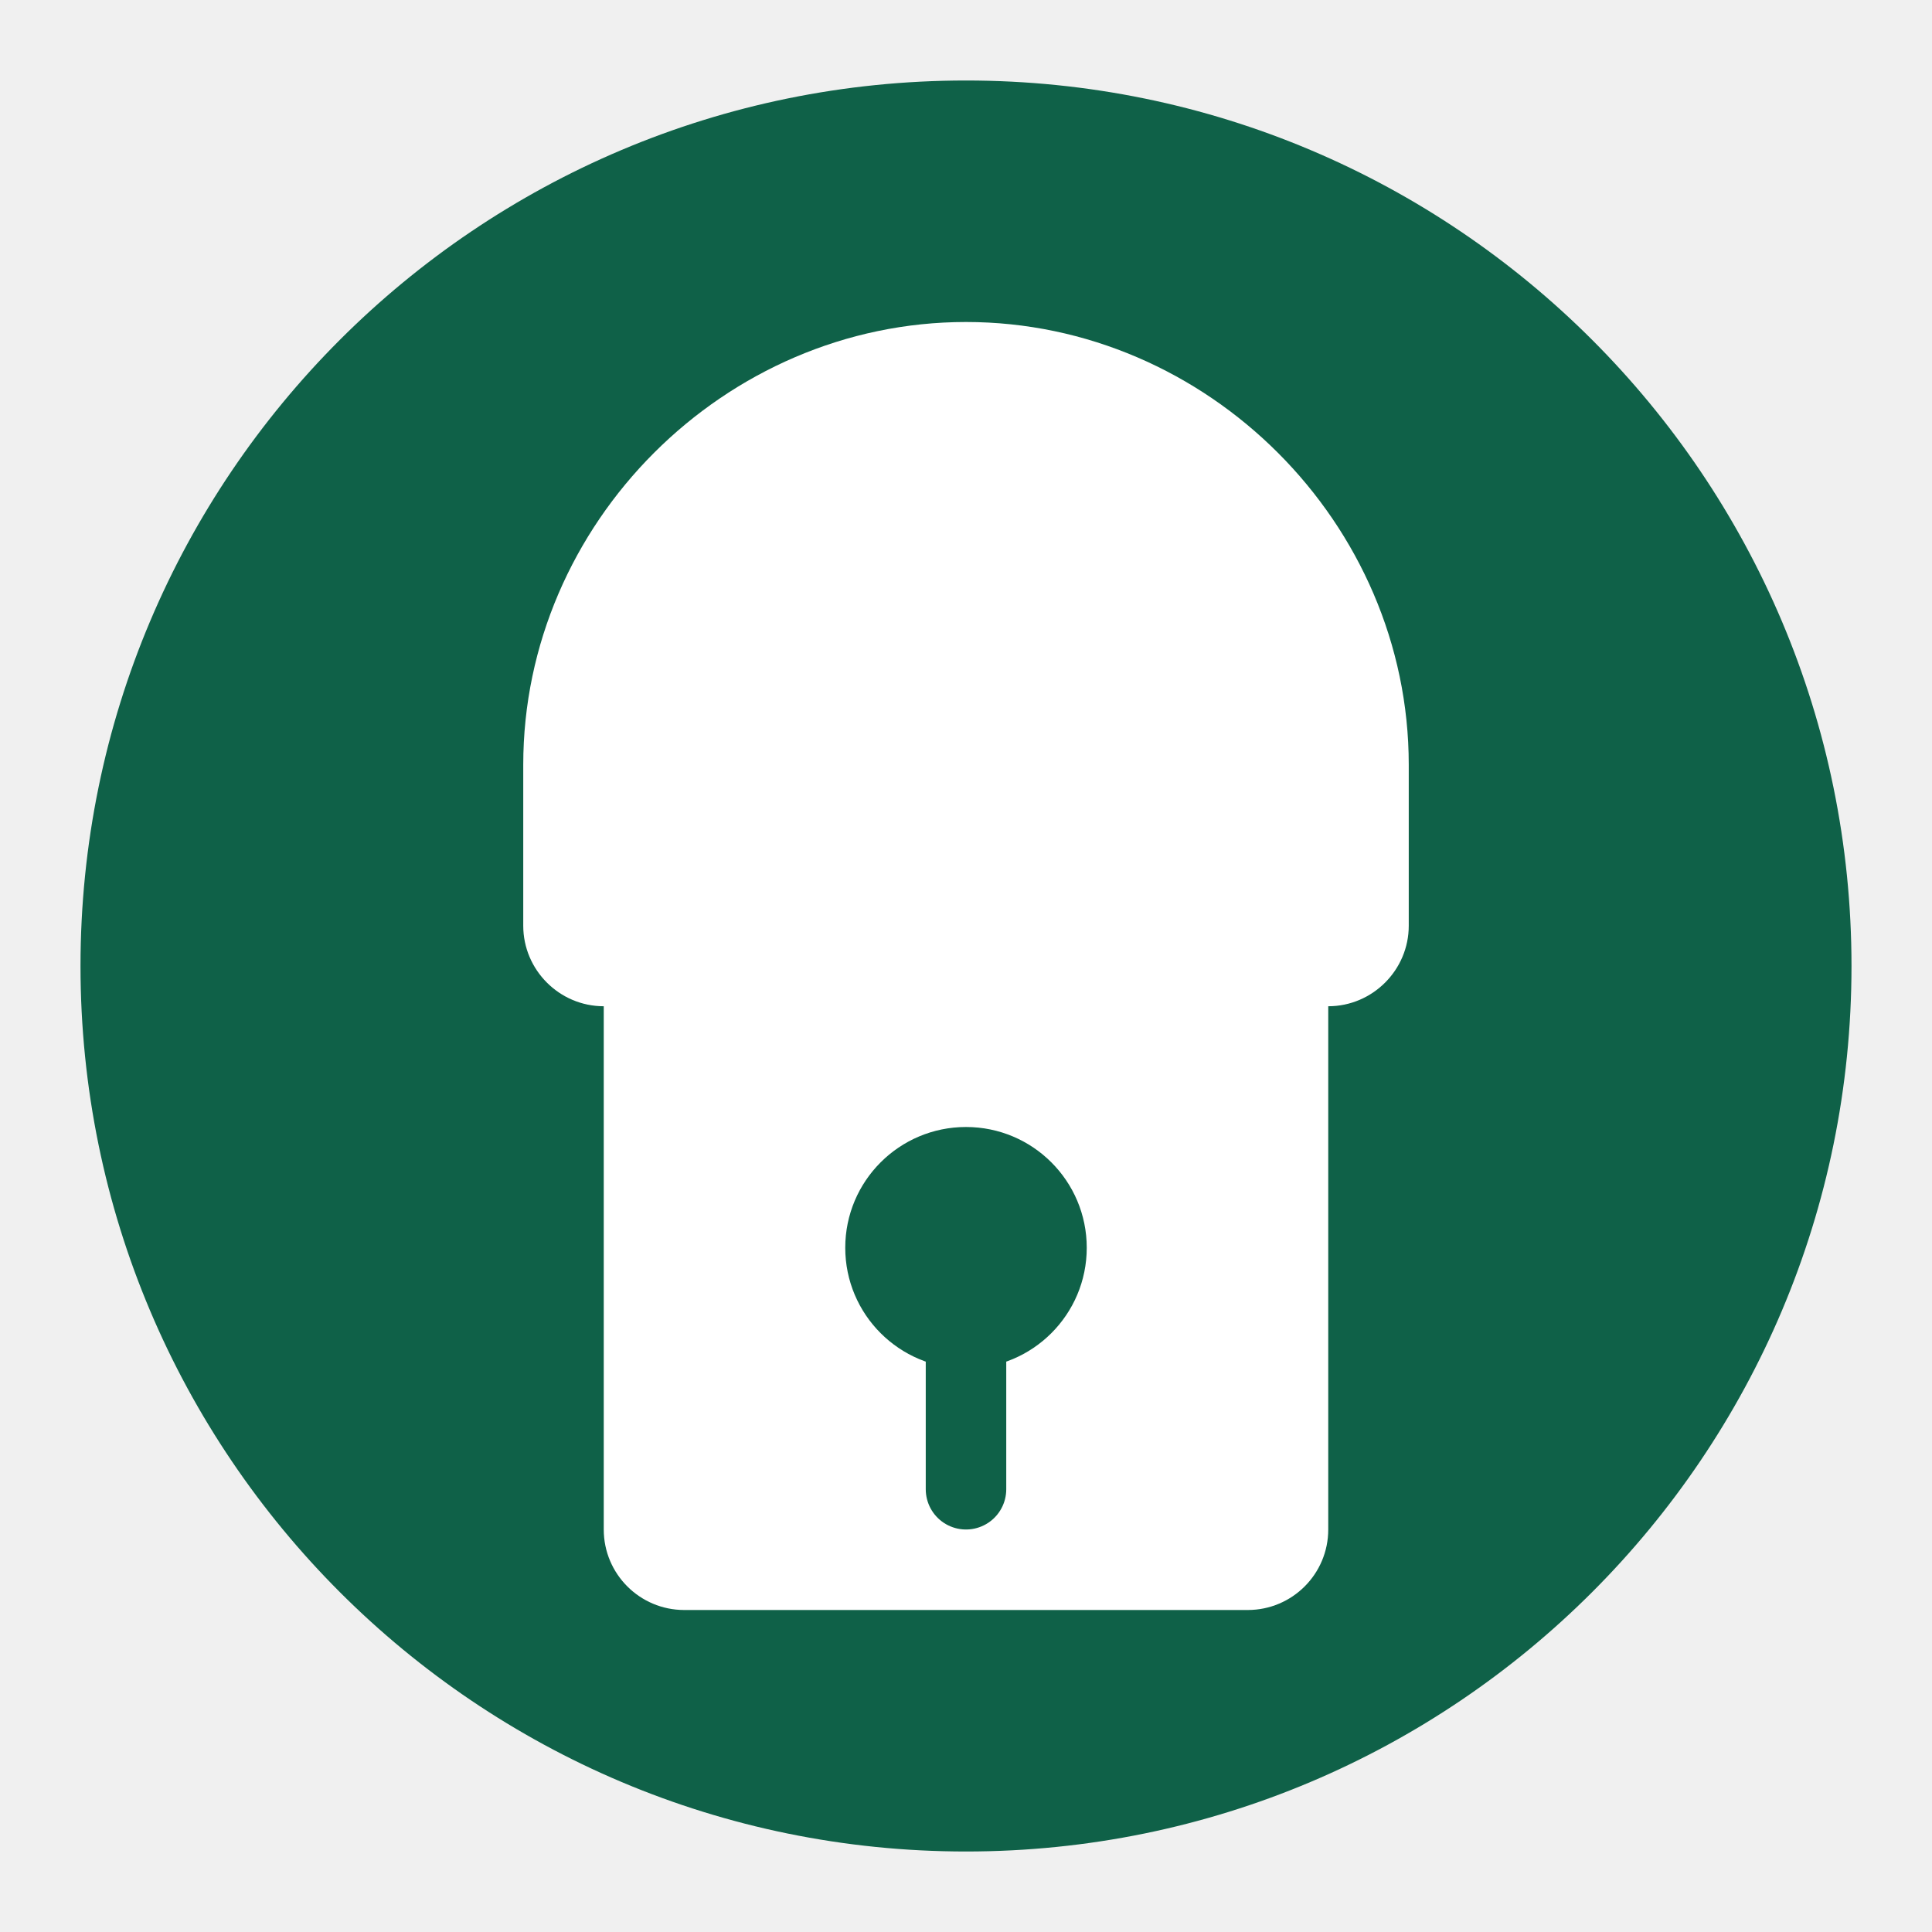
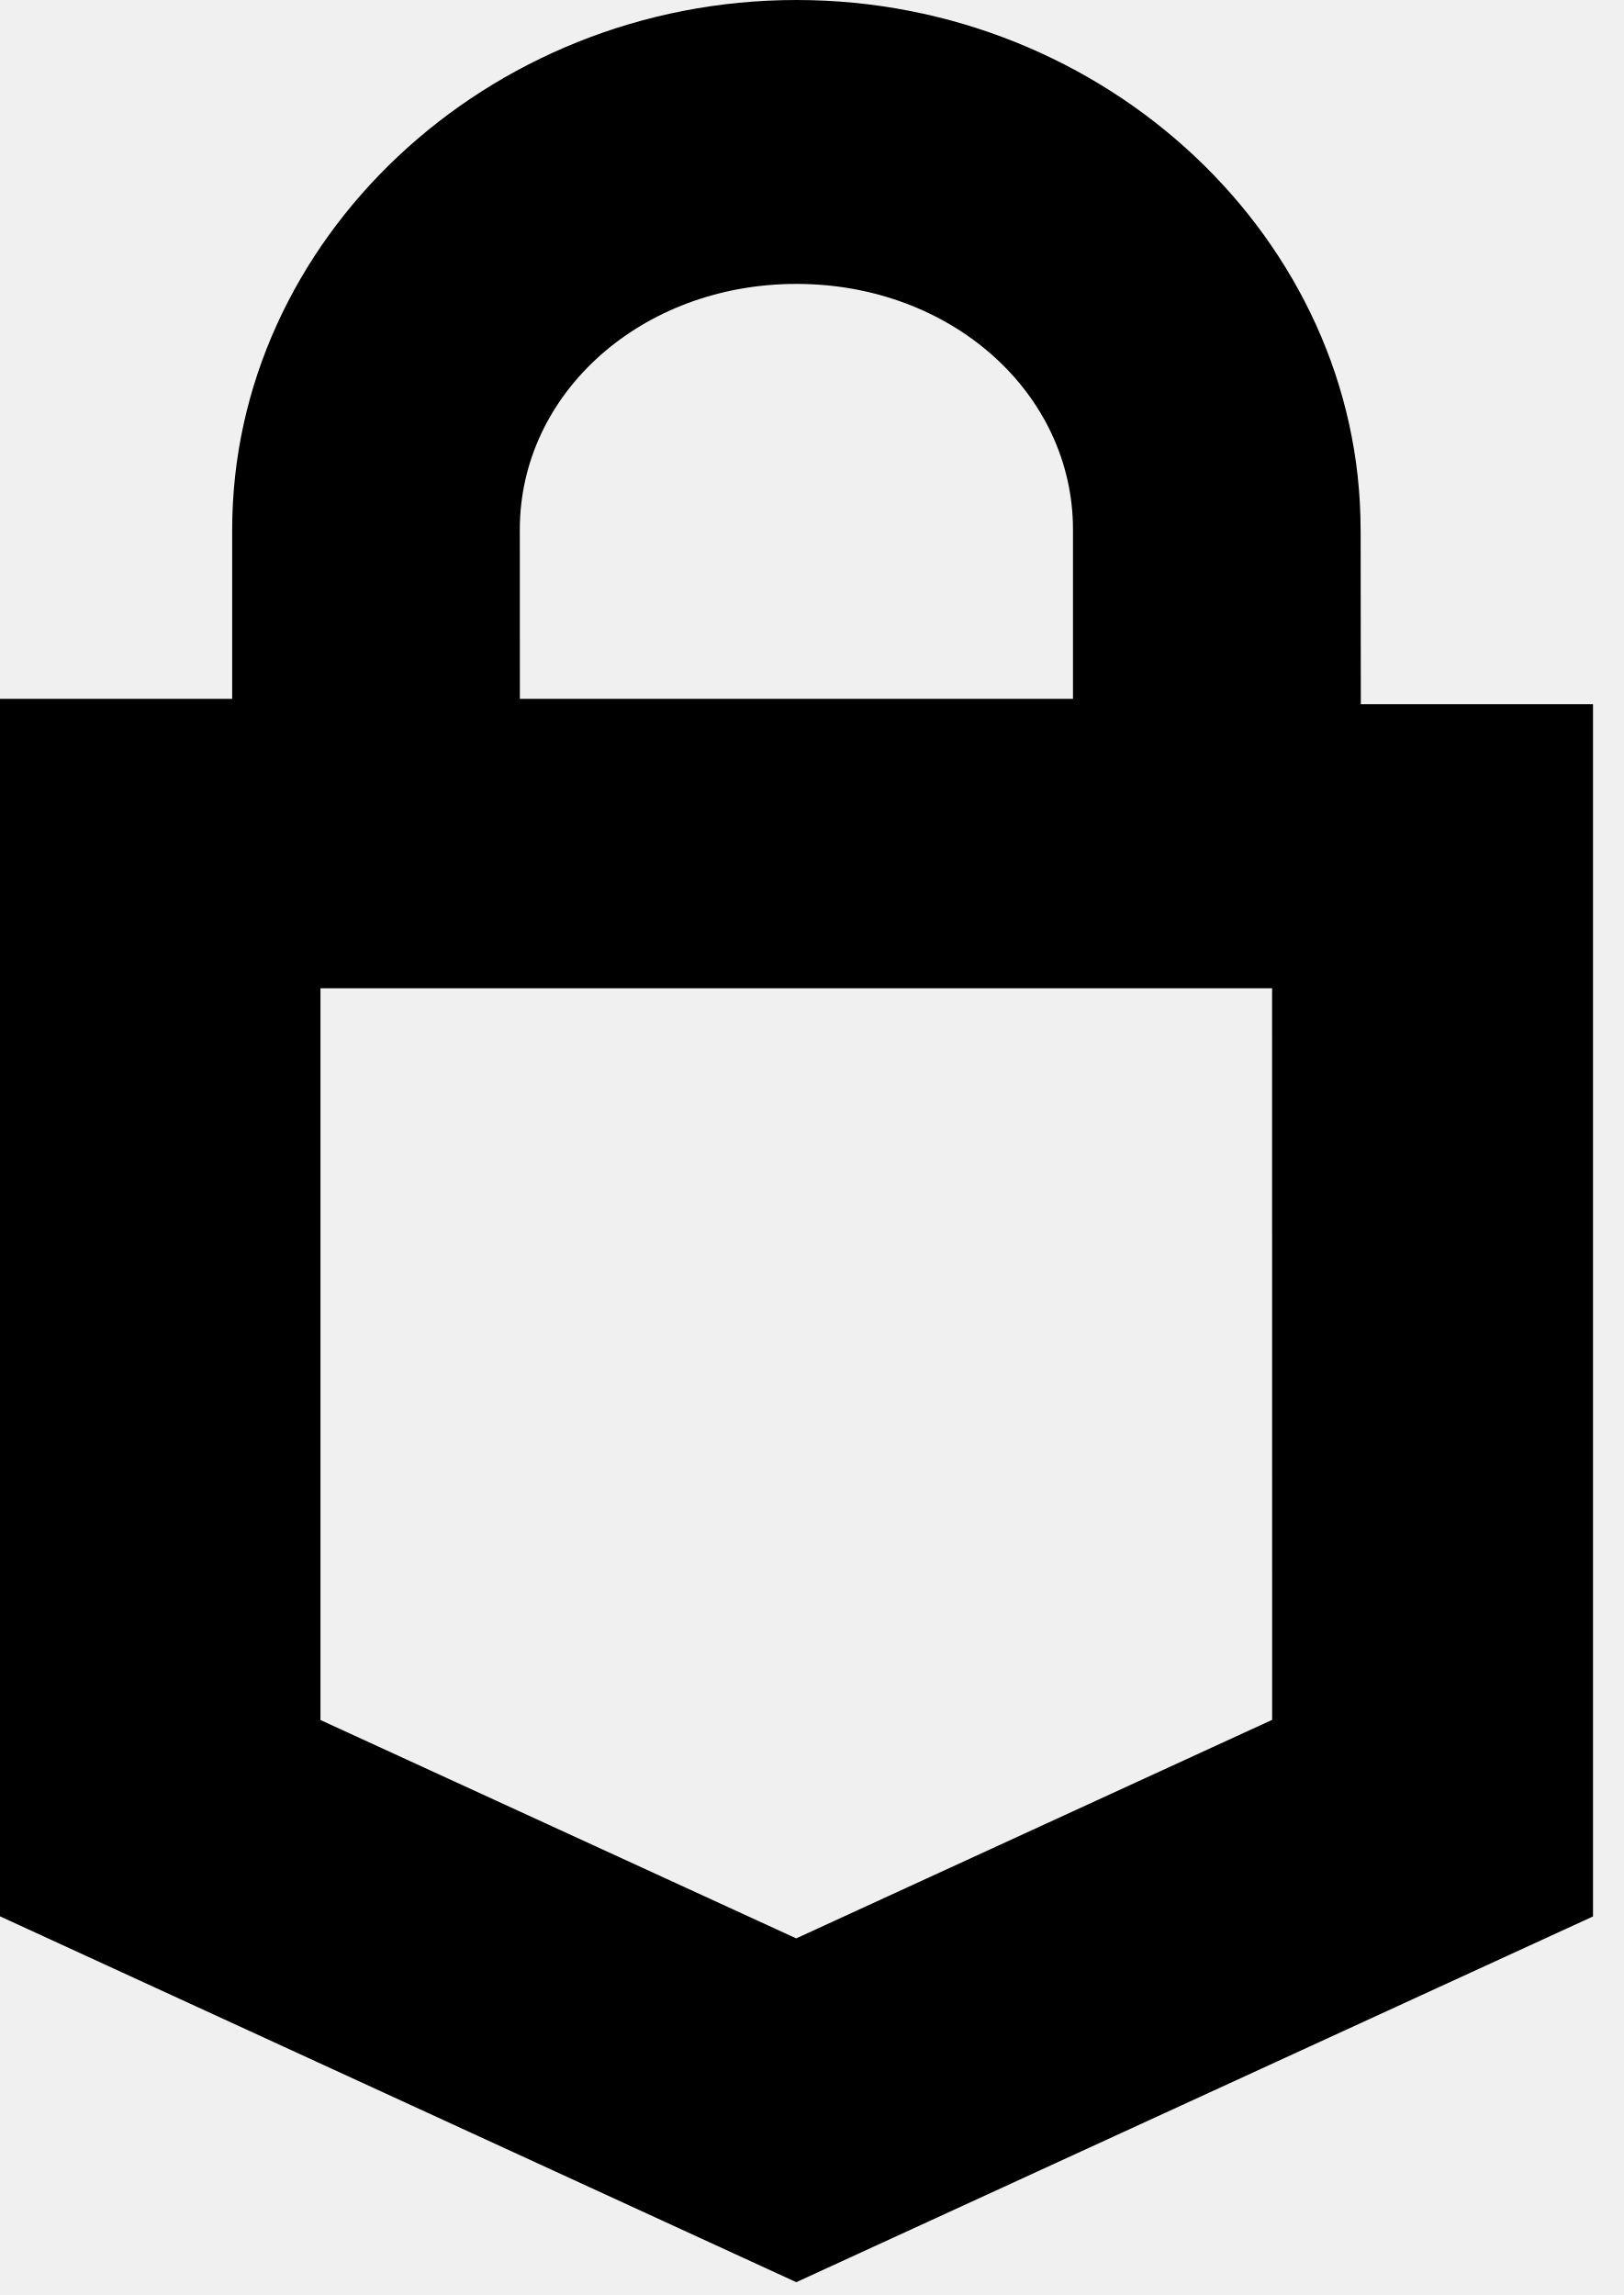
- <svg xmlns="http://www.w3.org/2000/svg" viewBox="0 0 48 48" fill="none">
-   <circle cx="24" cy="24" r="22" fill="#0F6148" />
-   <path d="M24 8c-6 0-11 5-11 11v4c0 1.1.9 2 2 2h18c1.1 0 2-.9 2-2v-4c0-6-5-11-11-11z" fill="#fff" />
-   <rect x="15" y="23" width="18" height="17" rx="2" fill="#fff" />
-   <circle cx="24" cy="31" r="3" fill="#0F6148" />
-   <path d="M24 32v5" stroke="#0F6148" stroke-width="2" stroke-linecap="round" />
+ <svg xmlns="http://www.w3.org/2000/svg" width="29" height="41" viewBox="0 0 29 41" fill="none">
+   <path d="M24.306 9.461C24.306 4.29 19.761 0 14.228 0C8.694 0 4.148 4.292 4.148 9.46V12.485H0V34.235L14.225 40.771L28.458 34.237V12.581H24.31L24.307 9.46L24.306 9.461ZM9.286 9.461C9.286 7.023 11.461 5.072 14.228 5.072C16.995 5.072 19.168 7.023 19.168 9.461V12.485H9.287L9.286 9.461ZM22.726 30.725L14.224 34.629L5.725 30.728V17.655H22.725L22.726 30.725Z" fill="black" />
</svg>
